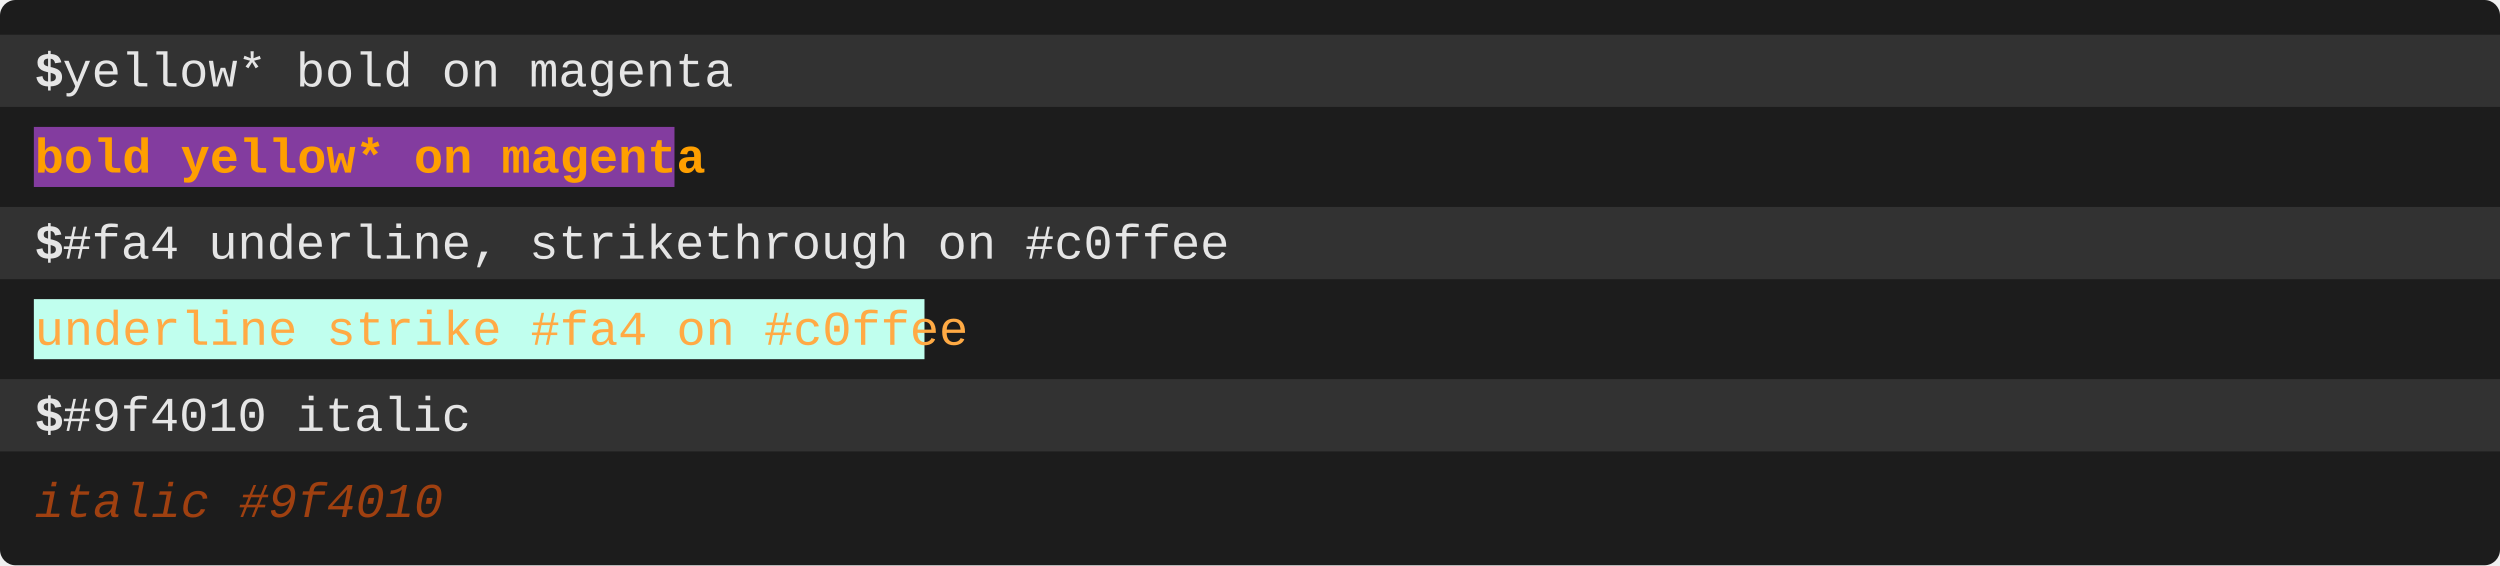
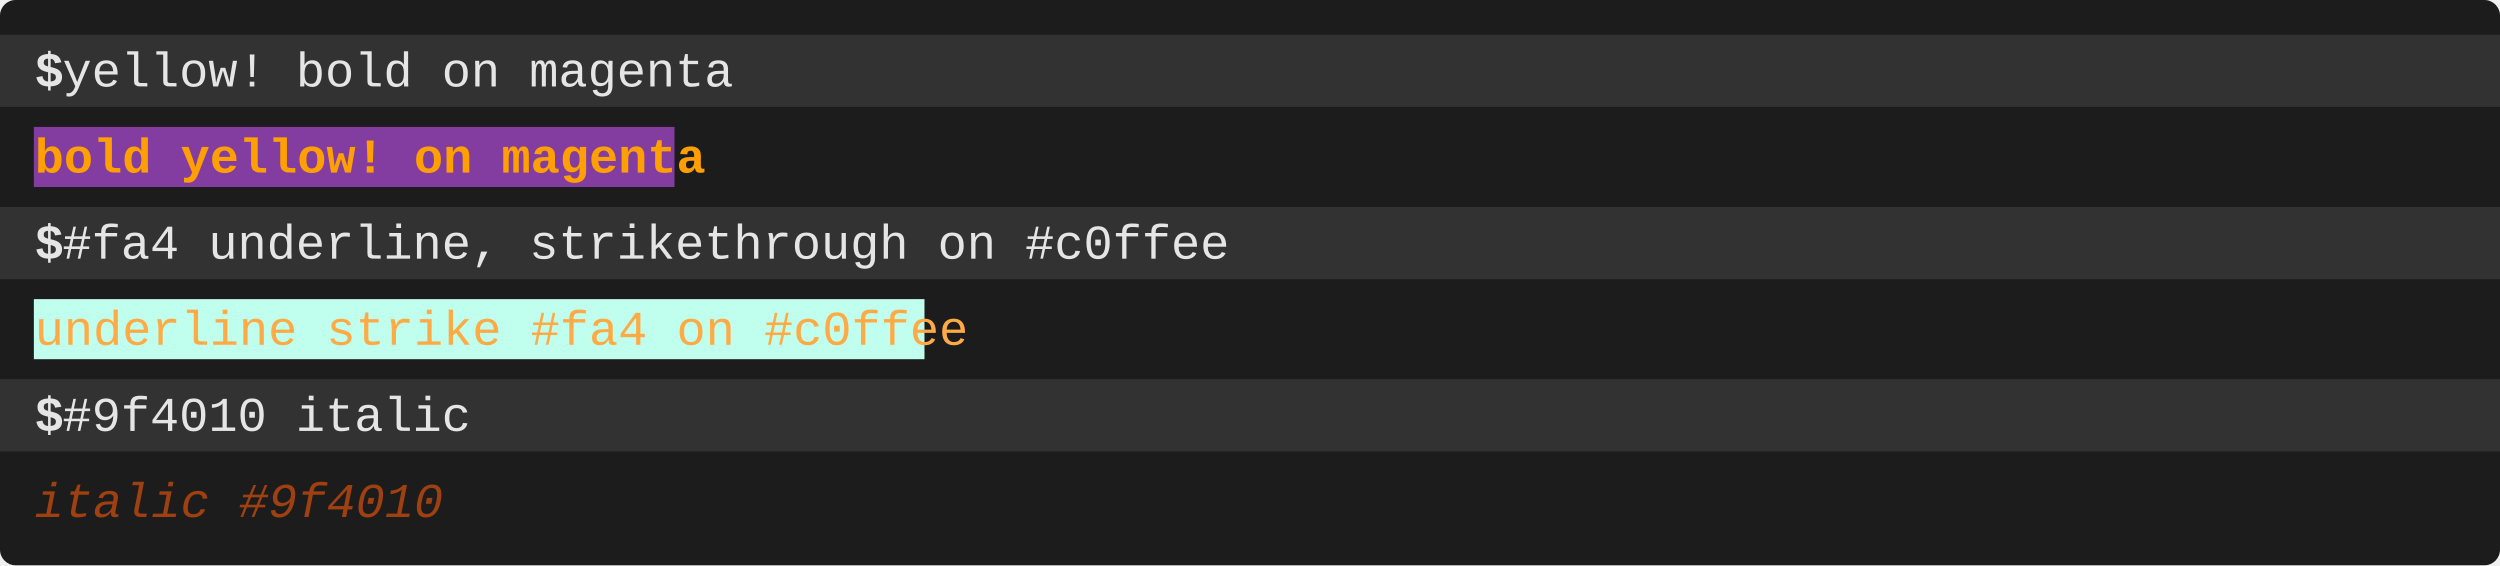
<svg xmlns="http://www.w3.org/2000/svg" viewBox="0 0 720 162.8" width="720" height="162.8">
  <style>
    .container {
      font: 14px SFMono-Regular, Consolas, Liberation Mono, Menlo, monospace;
      line-height: 16.8px;
    }
    text { white-space: pre; text-decoration-thickness: 1px; }
    .input-bg { fill: #fff; fill-opacity: 0.1; }
    .input-hidden { display: none; }
    .output-bg { stroke-width: 0.5; }
    .output-sep { stroke: #e5e5e5; stroke-width: 1; stroke-opacity: 0.35; }
    .bold,.prompt { font-weight: bold; }
    .italic { font-style: italic; }
    .underline { text-decoration-line: underline; }
    .strike { text-decoration-line: line-through; }
    .underline.strike { text-decoration-line: underline line-through; }
    .dimmed { fill-opacity: 0.7; }
    .concealed { fill-opacity: 0 !important; }
    @keyframes blink {
      0% { fill-opacity: 1; stroke-opacity: 1; }
      100% { fill-opacity: 0.7; stroke-opacity: 0.7; }
    }
    .blink { animation: 2s steps(2, jump-none) 0s infinite blink; }
    .hard-br { font-weight: bold; fill-opacity: 0.6; user-select: none; }
    .fg0,.inv.fg-none { fill: #1c1c1c; } .output-bg .fg0 { stroke: #1c1c1c; }
    .fg1 { fill: #ff005b; } .output-bg .fg1 { stroke: #ff005b; }
    .fg2 { fill: #cee318; } .output-bg .fg2 { stroke: #cee318; }
    .fg3 { fill: #ffe755; } .output-bg .fg3 { stroke: #ffe755; }
    .fg4 { fill: #048ac7; } .output-bg .fg4 { stroke: #048ac7; }
    .fg5 { fill: #833c9f; } .output-bg .fg5 { stroke: #833c9f; }
    .fg6 { fill: #0ac1cd; } .output-bg .fg6 { stroke: #0ac1cd; }
    .fg7 { fill: #e5e5e5; } .output-bg .fg7 { stroke: #e5e5e5; }
    .fg8 { fill: #666; } .output-bg .fg8 { stroke: #666; }
    .fg9 { fill: #ff00a0; } .output-bg .fg9 { stroke: #ff00a0; }
    .fg10 { fill: #cf0; } .output-bg .fg10 { stroke: #cf0; }
    .fg11 { fill: #ff9f00; } .output-bg .fg11 { stroke: #ff9f00; }
    .fg12 { fill: #48c6ff; } .output-bg .fg12 { stroke: #48c6ff; }
    .fg13 { fill: #be67e1; } .output-bg .fg13 { stroke: #be67e1; }
    .fg14 { fill: #63e7f0; } .output-bg .fg14 { stroke: #63e7f0; }
    .fg15 { fill: #f3f3f3; } .output-bg .fg15 { stroke: #f3f3f3; }
  </style>
  <rect width="100%" height="100%" y="0" rx="4.5" style="fill: #1c1c1c;" />
  <svg x="0" y="10" width="720" height="142.8" viewBox="0 0 720 142.8">
    <g class="input-bg">
      <rect x="0" y="0" width="100%" height="20.8" />
      <rect x="0" y="49.6" width="100%" height="20.8" />
      <rect x="0" y="99.2" width="100%" height="20.8" />
    </g>
    <g class="output-bg">
      <rect x="10" y="26.8" width="184" height="16.8" class="fg5" />
      <rect x="10" y="76.4" width="256" height="16.8" style="fill: #c0ffee; stroke: #c0ffee;" />
    </g>
    <g class="container fg7">
      <g class="input">
        <g transform="translate(10 14.9)">
          <text class="prompt" textLength="8">$</text>
-           <text x="8" textLength="192"> yellow* bold on magenta</text>
+           <text x="8" textLength="192"> yellow! bold on magenta</text>
          <text>
</text>
        </g>
      </g>
      <g class="output">
        <g transform="translate(10 39.7)" clip-path="xywh(0 0 100% 16.8px)">
-           <text x="0" textLength="184" class="bold fg11 bg5">bold yellow* on magenta</text>
+           <text x="0" textLength="184" class="bold fg11 bg5">bold yellow! on magenta</text>
          <text>
</text>
        </g>
      </g>
      <g class="input">
        <g transform="translate(10 64.5)">
          <text class="prompt" textLength="8">$</text>
          <text x="8" textLength="328"> #fa4 underline, strikethrough on #c0ffee</text>
          <text>
</text>
        </g>
      </g>
      <g class="output">
        <g transform="translate(10 89.3)" clip-path="xywh(0 0 100% 16.8px)">
          <text x="0" textLength="256" class="underline strike bg#c0ffee" style="fill: #fa4;">underline strike #fa4 on #c0ffee</text>
          <text>
</text>
        </g>
      </g>
      <g class="input">
        <g transform="translate(10 114.1)">
          <text class="prompt" textLength="8">$</text>
          <text x="8" textLength="120"> #9f4010 italic</text>
          <text>
</text>
        </g>
      </g>
      <g class="output">
        <g transform="translate(10 138.9)" clip-path="xywh(0 0 100% 16.8px)">
          <text x="0" textLength="112" class="italic" style="fill: #9f4010;">italic #9f4010</text>
          <text>
</text>
        </g>
      </g>
    </g>
  </svg>
</svg>
